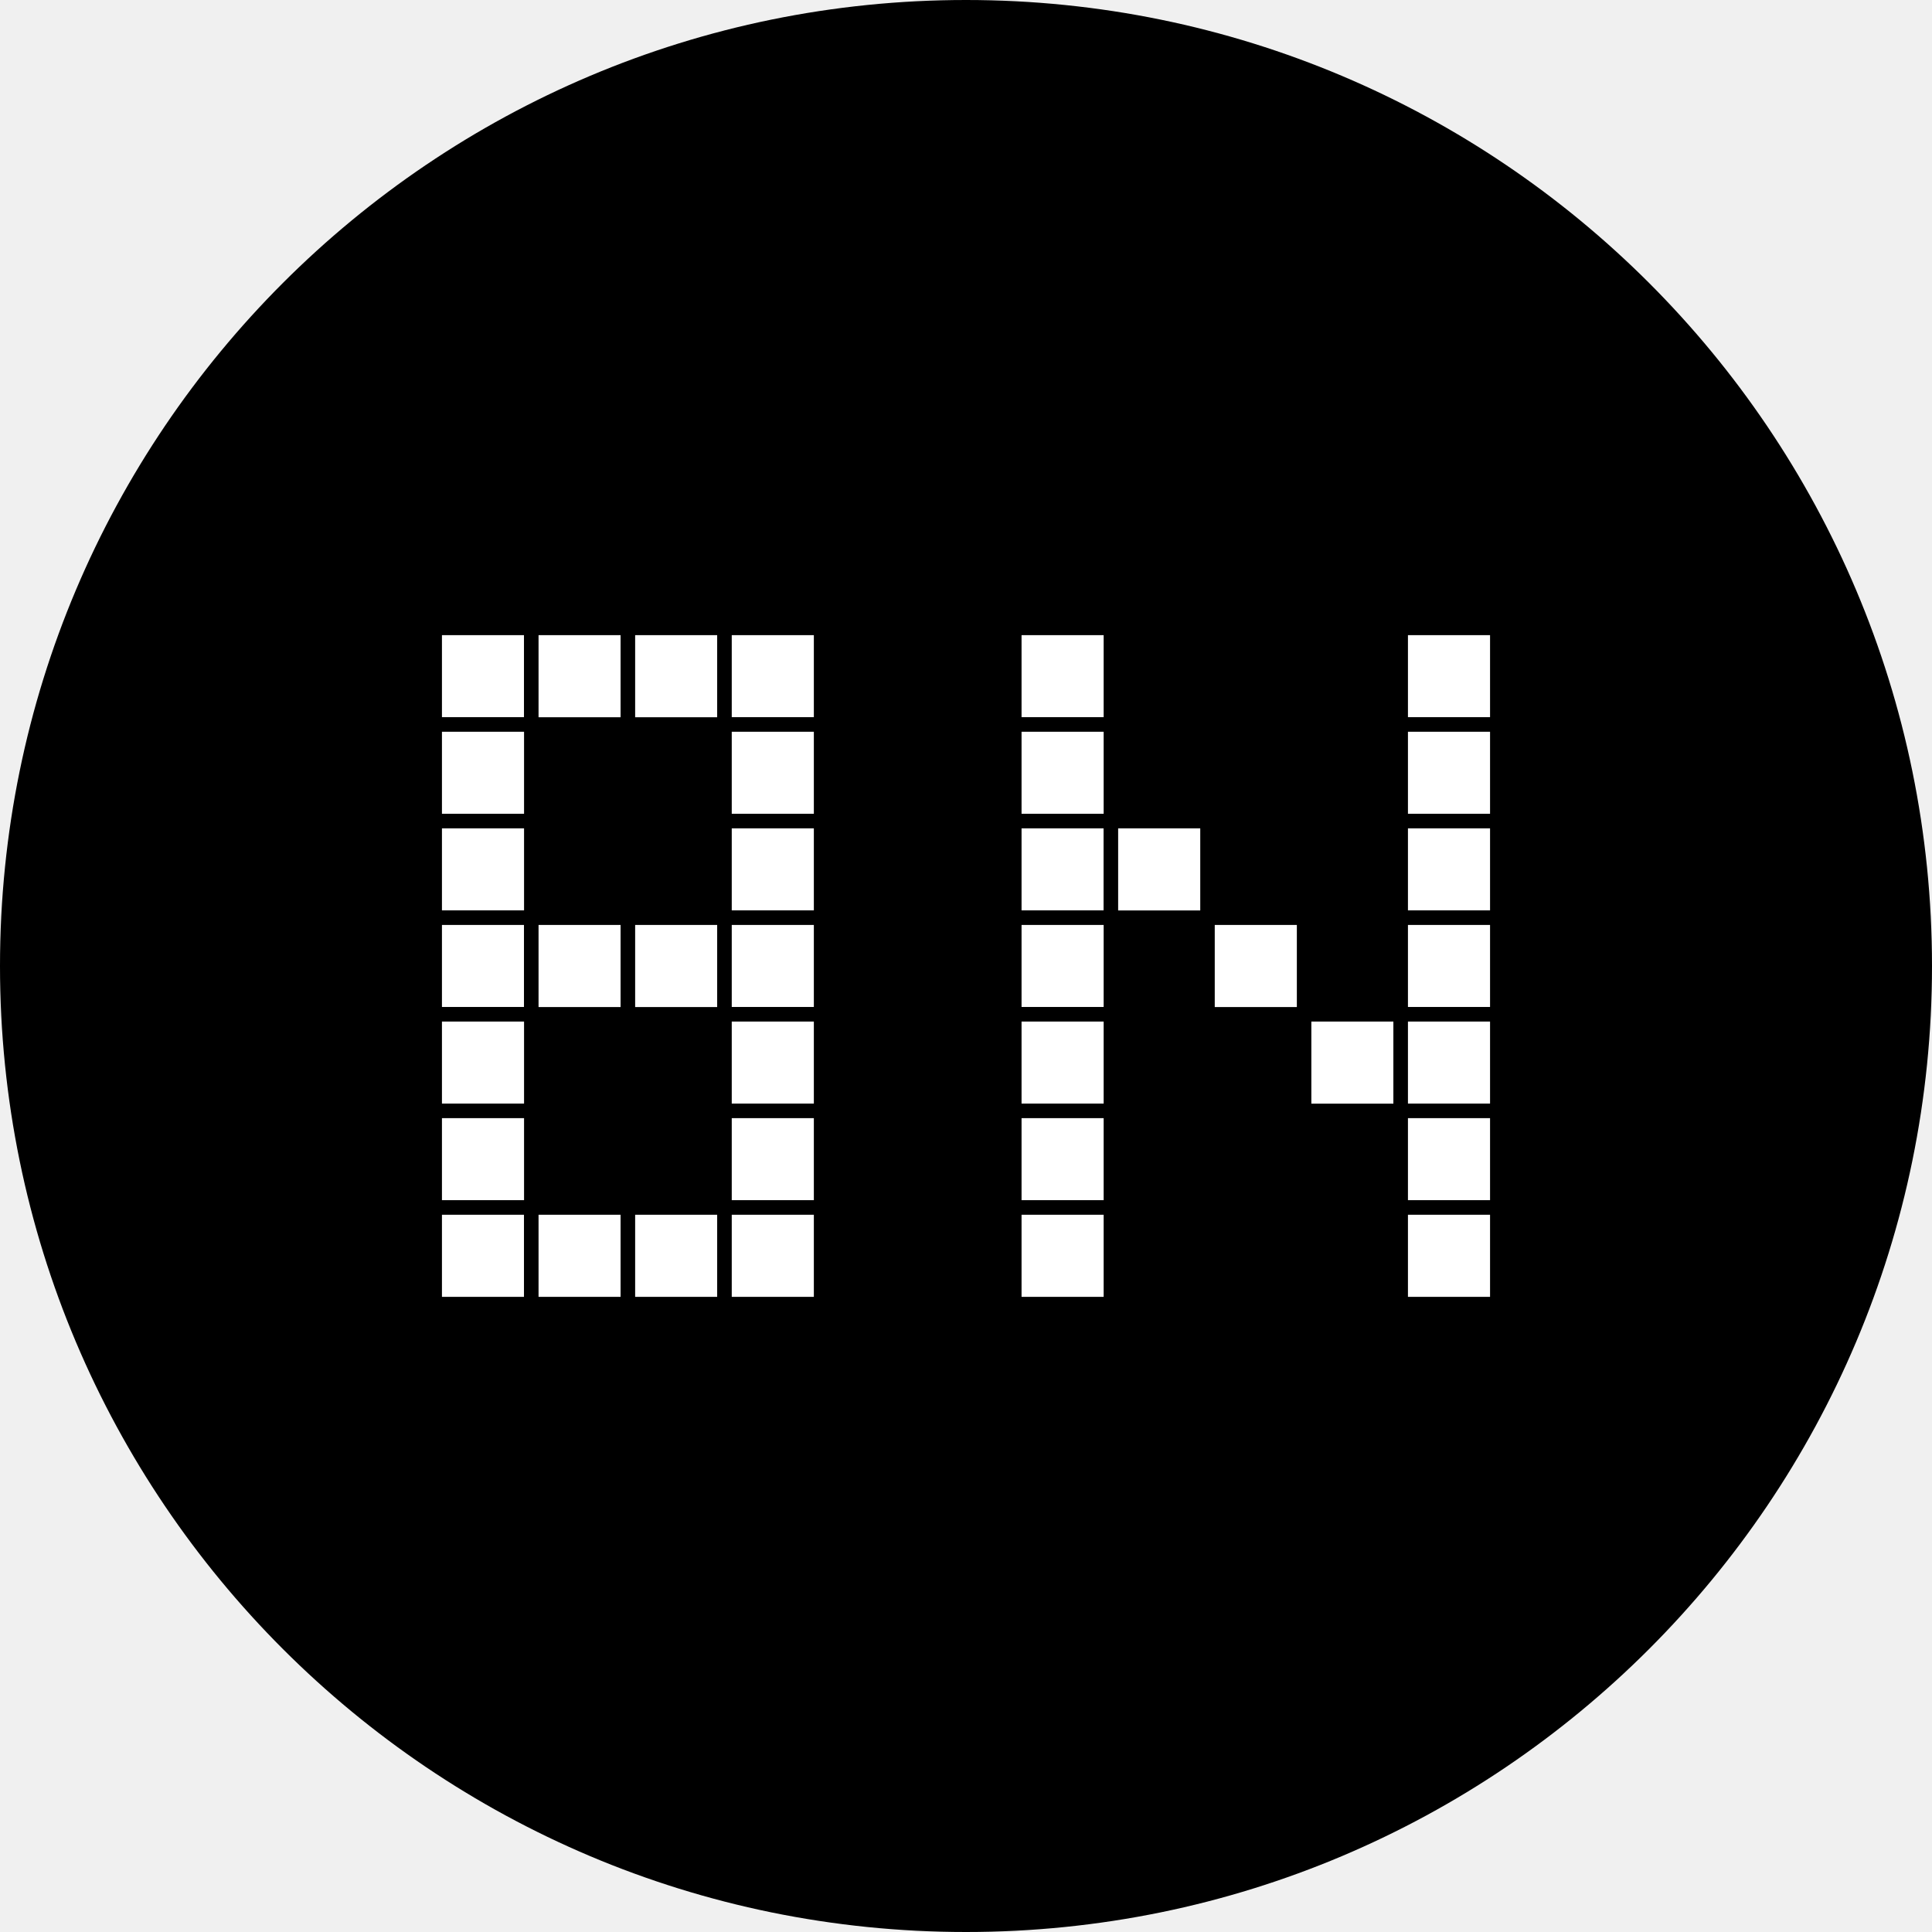
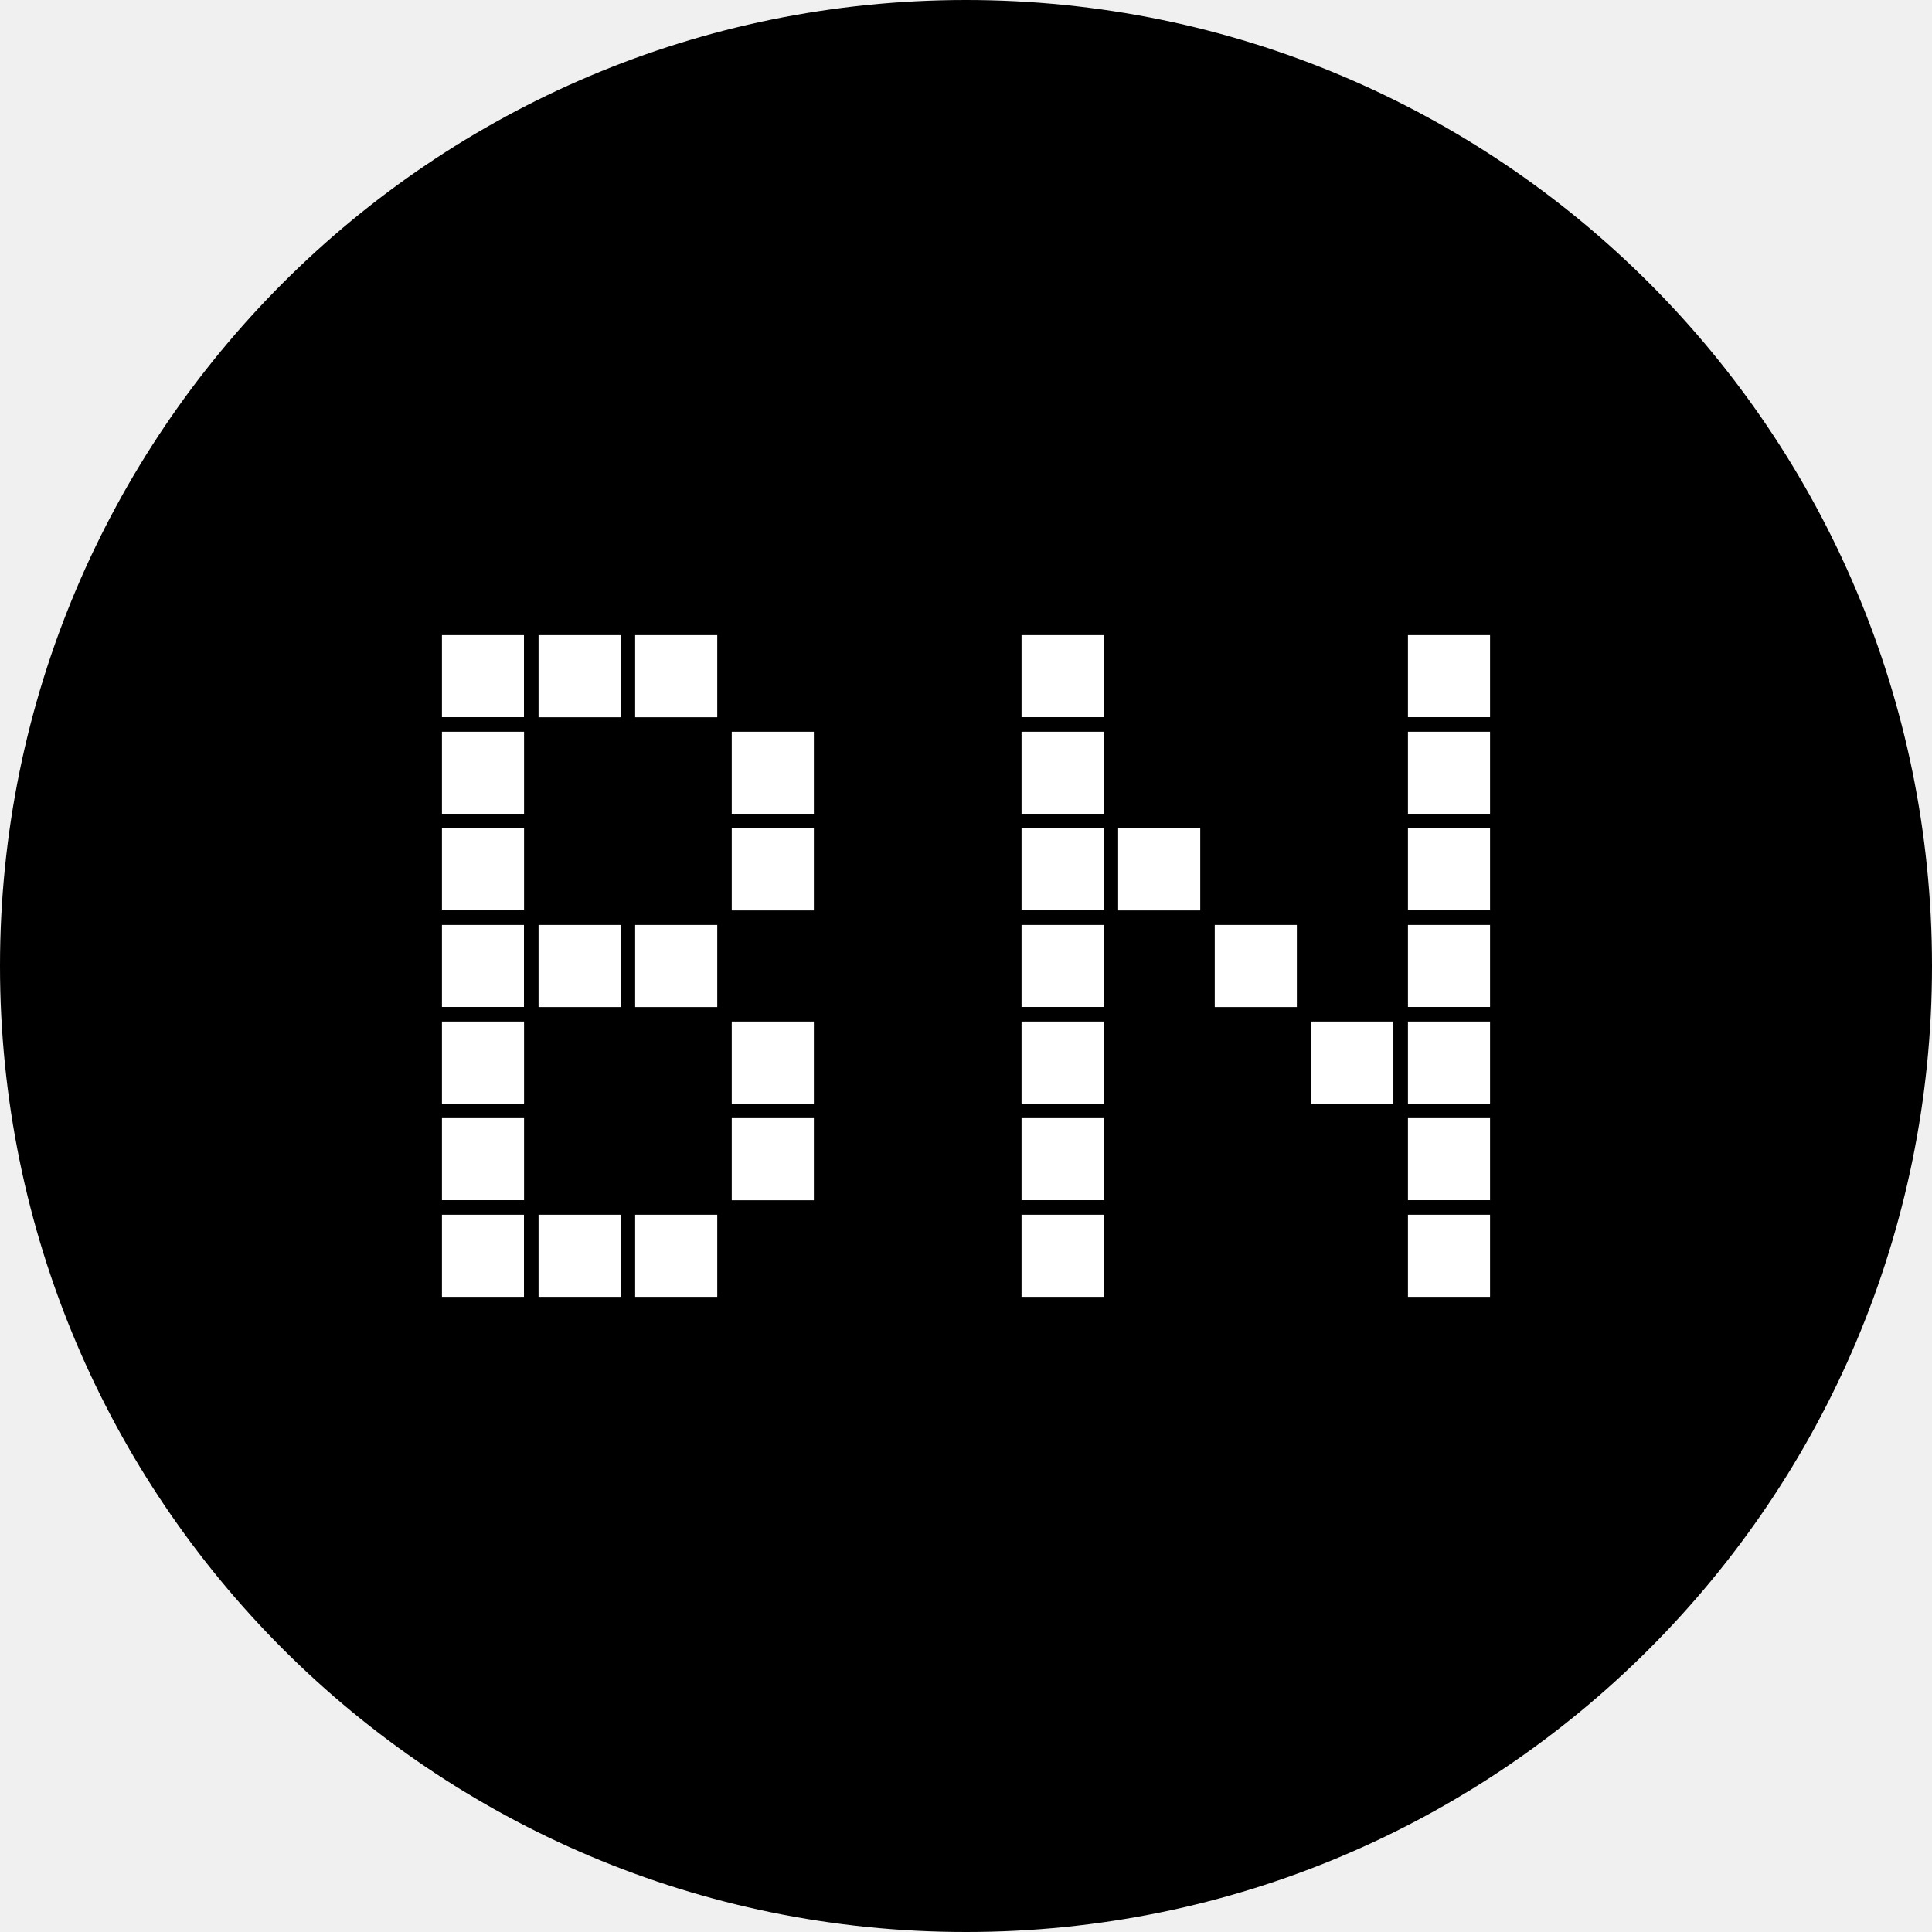
<svg xmlns="http://www.w3.org/2000/svg" viewBox="0 0 20 20">
  <circle cx="10" cy="10" r="10" fill="black" />
  <g fill="white" transform="translate(4.5, 6.5)">
    <g stroke="black" stroke-width="0.15">
      <rect x="0" y="0" width="1" height="1" />
      <rect x="1" y="0" width="1" height="1" />
      <rect x="2" y="0" width="1" height="1" />
-       <rect x="3" y="0" width="1" height="1" />
      <rect x="0" y="1" width="1" height="1" />
      <rect x="3" y="1" width="1" height="1" />
      <rect x="0" y="2" width="1" height="1" />
      <rect x="3" y="2" width="1" height="1" />
      <rect x="0" y="3" width="1" height="1" />
      <rect x="1" y="3" width="1" height="1" />
      <rect x="2" y="3" width="1" height="1" />
-       <rect x="3" y="3" width="1" height="1" />
      <rect x="0" y="4" width="1" height="1" />
      <rect x="3" y="4" width="1" height="1" />
      <rect x="0" y="5" width="1" height="1" />
      <rect x="3" y="5" width="1" height="1" />
      <rect x="0" y="6" width="1" height="1" />
      <rect x="1" y="6" width="1" height="1" />
      <rect x="2" y="6" width="1" height="1" />
-       <rect x="3" y="6" width="1" height="1" />
      <rect x="6" y="0" width="1" height="1" />
      <rect x="10" y="0" width="1" height="1" />
      <rect x="6" y="1" width="1" height="1" />
      <rect x="10" y="1" width="1" height="1" />
      <rect x="6" y="2" width="1" height="1" />
      <rect x="7" y="2" width="1" height="1" />
      <rect x="10" y="2" width="1" height="1" />
      <rect x="6" y="3" width="1" height="1" />
      <rect x="8" y="3" width="1" height="1" />
      <rect x="10" y="3" width="1" height="1" />
      <rect x="6" y="4" width="1" height="1" />
      <rect x="9" y="4" width="1" height="1" />
      <rect x="10" y="4" width="1" height="1" />
      <rect x="6" y="5" width="1" height="1" />
      <rect x="10" y="5" width="1" height="1" />
      <rect x="6" y="6" width="1" height="1" />
      <rect x="10" y="6" width="1" height="1" />
    </g>
  </g>
</svg>
